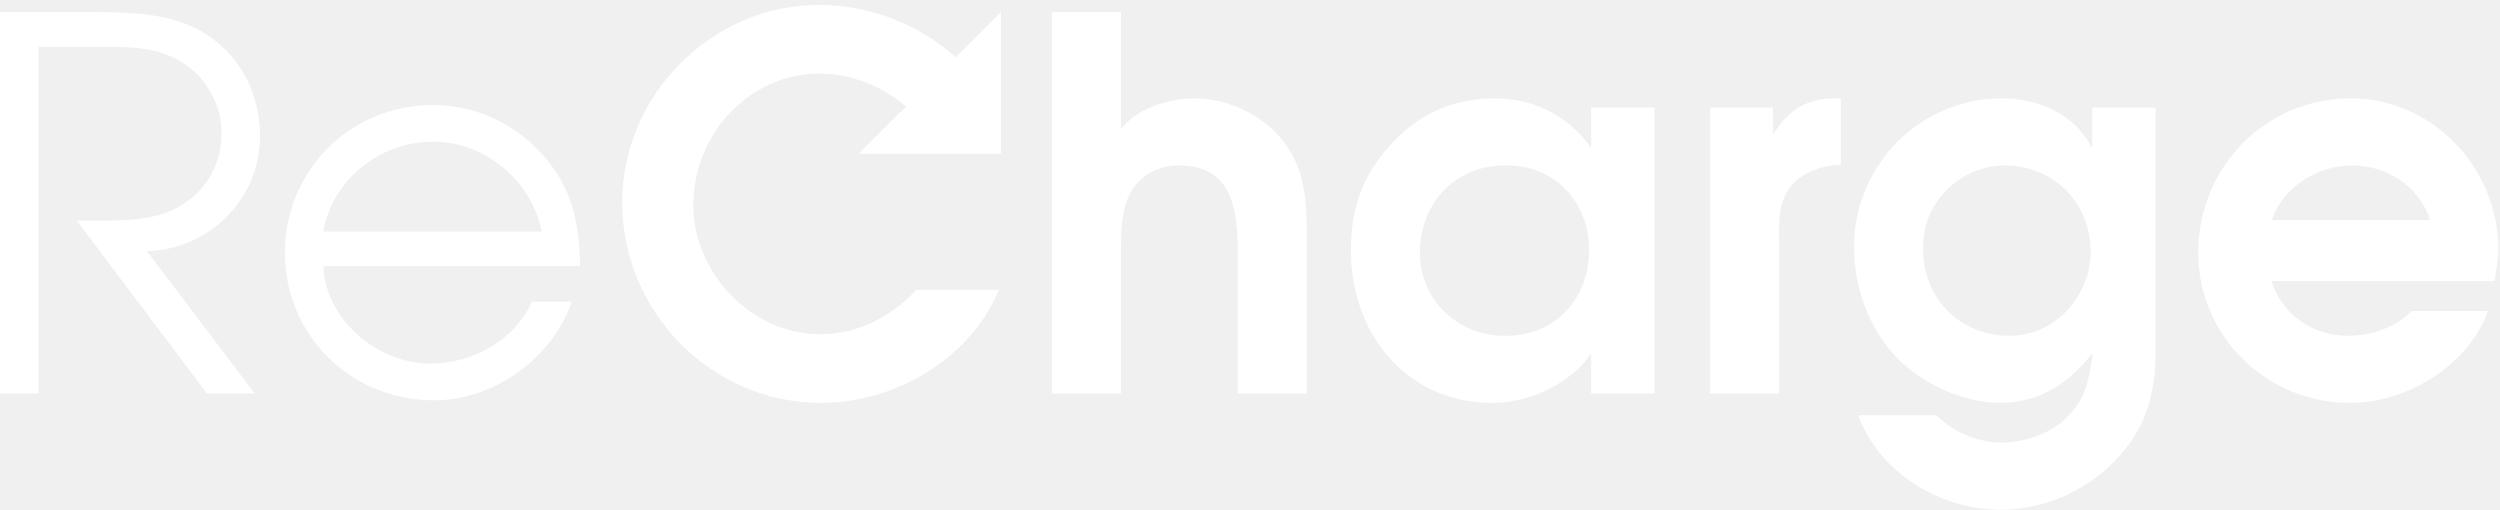
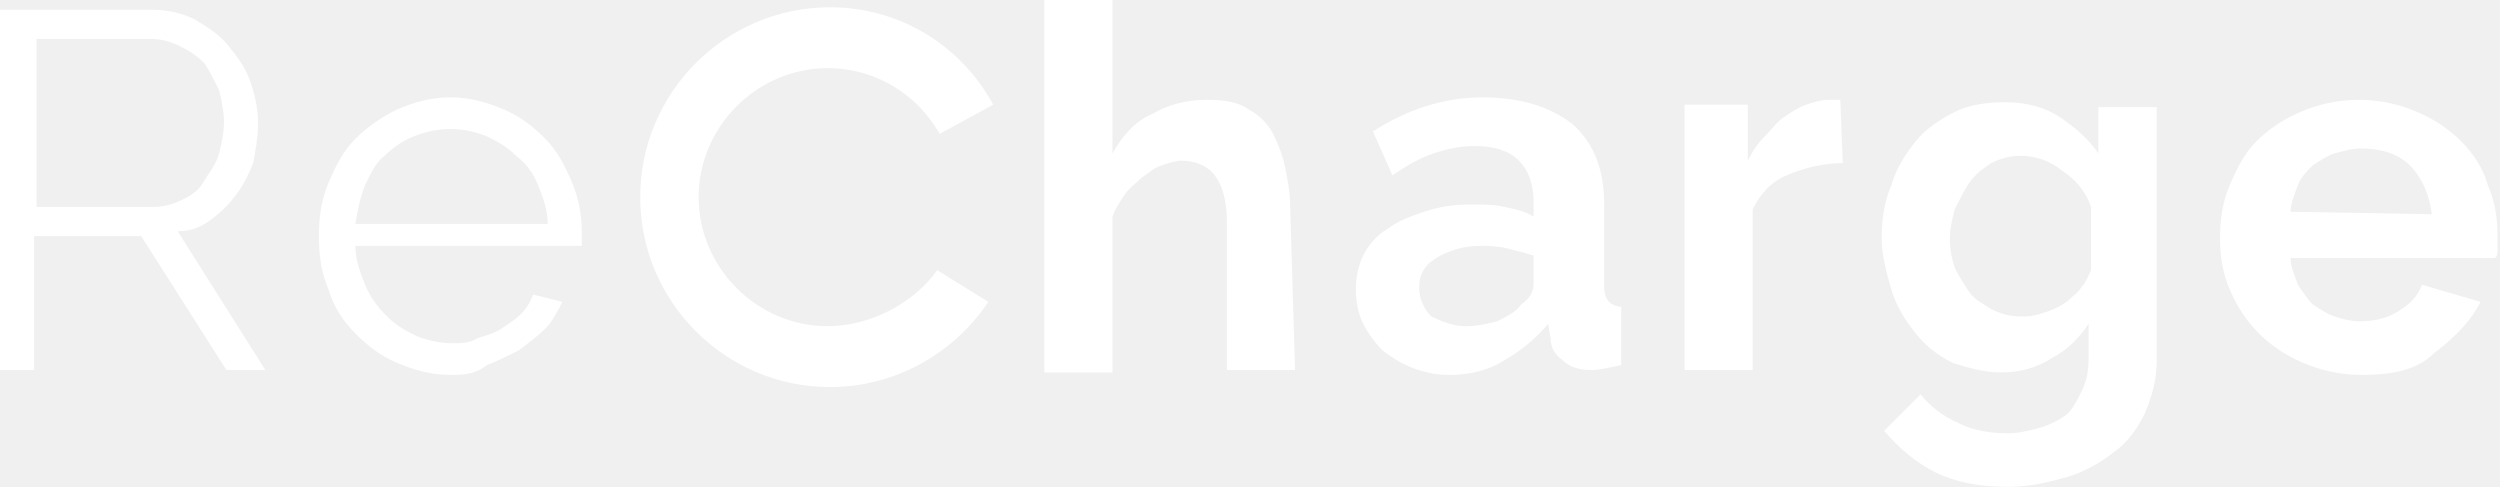
- <svg xmlns="http://www.w3.org/2000/svg" width="103px" height="21px" viewBox="0 0 103 21" version="1.1">
-   <defs />
-   <g id="Page-1" stroke="none" stroke-width="1" fill="none" fill-rule="evenodd">
-     <g id="Artboard" fill="#FFFFFF">
-       <g id="navbar__brand--mobile--white">
-         <path d="M43.341,0.5 L46.185,0.5 L46.185,5.328 C46.826,4.456 48.173,4.052 49.221,4.052 C50.504,4.052 51.872,4.668 52.706,5.625 C53.797,6.859 53.839,8.262 53.839,9.836 L53.839,16.215 L50.996,16.215 L50.996,10.452 C50.996,8.688 50.803,6.816 48.58,6.816 C47.767,6.816 47.083,7.156 46.634,7.837 C46.164,8.581 46.185,9.666 46.185,10.495 L46.185,16.215 L43.341,16.215 L43.341,0.5" id="Fill-1" />
-         <path d="M62.05,6.816 C59.954,6.795 58.501,8.368 58.501,10.431 C58.501,12.366 60.083,13.855 62.007,13.834 C64.06,13.855 65.471,12.324 65.471,10.304 C65.471,8.326 64.06,6.795 62.05,6.816 L62.05,6.816 Z M68.165,16.215 L65.556,16.215 L65.556,14.62 L65.514,14.62 C64.658,15.832 62.99,16.598 61.494,16.598 C59.655,16.598 58.158,15.832 57.132,14.62 C56.191,13.493 55.657,11.962 55.657,10.325 C55.657,8.688 56.085,7.326 57.175,6.093 C58.372,4.711 59.848,4.052 61.579,4.052 C63.205,4.052 64.616,4.775 65.556,6.093 L65.556,4.434 L68.165,4.434 L68.165,16.215 L68.165,16.215 Z" id="Fill-2" />
-         <path d="M70.457,4.434 L73.044,4.434 L73.044,5.498 L73.086,5.498 C73.707,4.498 74.455,4.052 75.631,4.052 L75.845,4.052 L75.845,6.795 C75.267,6.795 74.583,6.986 74.113,7.348 C73.3,8.007 73.279,8.879 73.3,9.857 L73.3,16.215 L70.457,16.215 L70.457,4.434" id="Fill-3" />
-         <path d="M82.588,6.816 C81.668,6.816 80.792,7.22 80.172,7.858 C79.509,8.539 79.231,9.326 79.231,10.261 C79.231,12.302 80.749,13.834 82.802,13.834 C84.683,13.834 86.137,12.175 86.137,10.368 C86.137,8.347 84.598,6.816 82.588,6.816 L82.588,6.816 Z M88.81,4.434 L88.81,14.429 C88.81,16.258 88.425,17.64 87.142,18.98 C85.923,20.234 84.213,21 82.438,21 C79.936,21 77.435,19.49 76.558,17.109 L79.787,17.109 C80.428,17.789 81.519,18.235 82.438,18.235 C83.379,18.235 84.405,17.895 85.09,17.257 C85.944,16.47 86.052,15.662 86.223,14.62 L86.18,14.578 C85.239,15.79 84.02,16.598 82.395,16.598 C80.899,16.598 79.188,15.811 78.162,14.748 C76.986,13.536 76.387,11.835 76.387,10.155 C76.387,8.603 76.986,7.156 77.969,6.051 C79.081,4.838 80.685,4.052 82.459,4.052 C83.999,4.052 85.453,4.69 86.158,6.051 L86.201,6.051 L86.201,4.434 L88.81,4.434 L88.81,4.434 Z" id="Fill-4" />
-         <path d="M100.127,9.07 C99.657,7.667 98.353,6.816 96.899,6.816 C95.488,6.816 94.034,7.709 93.606,9.07 L100.127,9.07 L100.127,9.07 Z M93.582,11.579 C94.01,12.94 95.272,13.834 96.704,13.834 C97.773,13.834 98.799,13.43 99.355,12.813 L102.498,12.813 C101.771,14.918 99.313,16.598 96.811,16.598 C93.368,16.598 90.567,13.834 90.567,10.41 C90.567,6.923 93.304,4.052 96.853,4.052 C100.232,4.052 102.926,6.944 102.926,10.24 C102.926,10.686 102.84,11.133 102.776,11.579 L93.582,11.579 L93.582,11.579 Z" id="Fill-5" />
-         <path d="M22.32,9.538 C21.914,7.475 20.011,5.838 17.852,5.838 C15.649,5.838 13.704,7.39 13.319,9.538 L22.32,9.538 L22.32,9.538 Z M13.319,10.963 C13.404,13.174 15.564,14.982 17.723,14.982 C19.455,14.982 21.208,14.025 21.914,12.43 L23.56,12.43 C22.748,14.769 20.353,16.492 17.873,16.492 C14.452,16.492 11.737,13.812 11.737,10.41 C11.737,7.029 14.431,4.328 17.83,4.328 C19.669,4.328 21.358,5.158 22.534,6.582 C23.625,7.922 23.86,9.283 23.903,10.963 L13.319,10.963 L13.319,10.963 Z" id="Fill-10" />
-         <path d="M41.239,6.337 L41.239,4.987 L41.244,4.987 C41.242,4.984 41.241,4.981 41.239,4.978 L41.239,0.5 L39.371,2.359 C37.858,0.99 35.809,0.203 33.739,0.203 C29.334,0.203 25.635,3.903 25.635,8.347 C25.635,12.834 29.291,16.598 33.824,16.598 C36.882,16.598 39.961,14.791 41.158,11.941 L37.759,11.941 C36.689,13.068 35.343,13.77 33.781,13.77 C30.959,13.77 28.564,11.239 28.564,8.454 C28.564,5.519 30.874,3.031 33.76,3.031 C35.06,3.031 36.358,3.548 37.326,4.392 L35.371,6.337 L41.239,6.337" id="Fill-6" />
-         <path d="M0,0.5 L3.763,0.5 C5.26,0.5 6.928,0.522 8.253,1.266 C9.857,2.18 10.712,3.796 10.712,5.625 C10.712,8.198 8.617,10.282 6.051,10.346 L10.498,16.215 L8.531,16.215 L3.164,9.091 L3.635,9.091 C4.747,9.091 6.029,9.134 7.077,8.666 C8.381,8.071 9.13,6.88 9.13,5.476 C9.13,4.392 8.553,3.286 7.655,2.67 C6.607,1.925 5.324,1.925 4.084,1.925 L1.582,1.925 L1.582,16.215 L0,16.215 L0,0.5" id="Fill-8" />
-       </g>
+ <svg xmlns="http://www.w3.org/2000/svg" version="1.1" id="Layer_2" x="0px" y="0px" viewBox="-199.9 203.6 102.7 20" style="enable-background:new -199.9 203.6 102.7 20;" xml:space="preserve">
+   <style type="text/css">
+ 	.st0{fill:#FFFFFF;}
+ </style>
+   <g>
+     <g>
+       <path class="st0" d="M-165.9,217c-2.9,0-5.3-2.4-5.3-5.3c0-2.9,2.4-5.3,5.3-5.3c2,0,3.7,1.1,4.6,2.7l2.2-1.2c-1.3-2.4-3.8-4-6.7-4    c-4.3,0-7.8,3.5-7.8,7.8s3.5,7.8,7.8,7.8c2.7,0,5.1-1.4,6.5-3.5l-2.1-1.3C-162.4,216.1-164.2,217-165.9,217z" />
+     </g>
+   </g>
+   <g>
+     <path class="st0" d="M-198.4,212.1h4.8c0.4,0,0.8-0.1,1.2-0.3s0.7-0.4,0.9-0.8c0.2-0.3,0.5-0.7,0.6-1.1c0.1-0.4,0.2-0.8,0.2-1.3   c0-0.4-0.1-0.9-0.2-1.3c-0.2-0.4-0.4-0.8-0.6-1.1c-0.3-0.3-0.6-0.5-1-0.7s-0.8-0.3-1.2-0.3h-4.7V212.1z M-199.9,218.8V204h6.2   c0.6,0,1.2,0.1,1.8,0.4c0.5,0.3,1,0.6,1.4,1.1s0.7,0.9,0.9,1.5s0.3,1.1,0.3,1.7c0,0.5-0.1,1.1-0.2,1.6c-0.2,0.5-0.4,0.9-0.7,1.3   c-0.3,0.4-0.6,0.7-1,1s-0.8,0.5-1.4,0.5l3.6,5.7h-1.6l-3.5-5.5h-4.4v5.5H-199.9L-199.9,218.8z" />
+     <path class="st0" d="M-177.4,212.8c0-0.6-0.2-1.1-0.4-1.6s-0.5-0.9-0.9-1.2c-0.4-0.4-0.8-0.6-1.2-0.8c-0.5-0.2-1-0.3-1.5-0.3   s-1,0.1-1.5,0.3s-0.9,0.5-1.2,0.8c-0.4,0.3-0.6,0.8-0.8,1.2c-0.2,0.5-0.3,1-0.4,1.6H-177.4z M-181.4,219c-0.8,0-1.5-0.2-2.2-0.5   s-1.2-0.7-1.7-1.2s-0.9-1.1-1.1-1.8c-0.3-0.7-0.4-1.4-0.4-2.2s0.1-1.5,0.4-2.2c0.3-0.7,0.6-1.3,1.1-1.8s1.1-0.9,1.7-1.2   c0.7-0.3,1.4-0.5,2.2-0.5s1.5,0.2,2.2,0.5s1.2,0.7,1.7,1.2s0.8,1.1,1.1,1.8s0.4,1.4,0.4,2.1v0.3c0,0.1,0,0.2,0,0.2h-9.3   c0,0.6,0.2,1.1,0.4,1.6s0.5,0.9,0.9,1.3c0.4,0.4,0.8,0.6,1.2,0.8c0.5,0.2,1,0.3,1.5,0.3c0.3,0,0.7,0,1-0.2c0.3-0.1,0.7-0.2,1-0.4   s0.6-0.4,0.8-0.6s0.4-0.5,0.5-0.8l1.2,0.3c-0.2,0.4-0.4,0.8-0.7,1.1s-0.7,0.6-1.1,0.9c-0.4,0.2-0.8,0.4-1.3,0.6   C-180.4,219-180.9,219-181.4,219" />
+     <g>
+       <path class="st0" d="M-146.7,218.8h-2.8v-6.1c0-0.9-0.2-1.5-0.5-1.9s-0.8-0.6-1.4-0.6c-0.2,0-0.5,0.1-0.8,0.2    c-0.3,0.1-0.5,0.3-0.8,0.5c-0.2,0.2-0.5,0.4-0.7,0.7s-0.4,0.6-0.5,0.9v6.4h-2.8v-15.3h2.8v6.3c0.4-0.7,0.9-1.3,1.6-1.6    c0.7-0.4,1.4-0.6,2.3-0.6c0.7,0,1.3,0.1,1.7,0.4c0.4,0.2,0.8,0.6,1,1s0.4,0.9,0.5,1.4s0.2,1,0.2,1.6L-146.7,218.8L-146.7,218.8z" />
+       <path class="st0" d="M-139.7,217c0.5,0,0.9-0.1,1.3-0.2c0.4-0.2,0.8-0.4,1-0.7c0.3-0.2,0.5-0.5,0.5-0.8v-1.2    c-0.3-0.1-0.7-0.2-1.1-0.3c-0.4-0.1-0.8-0.1-1.1-0.1c-0.7,0-1.3,0.2-1.8,0.5s-0.7,0.7-0.7,1.2s0.2,0.9,0.5,1.2    C-140.7,216.8-140.2,217-139.7,217 M-140.4,219c-0.5,0-1-0.1-1.5-0.3s-0.8-0.4-1.2-0.7c-0.3-0.3-0.6-0.7-0.8-1.1    c-0.2-0.4-0.3-0.9-0.3-1.4s0.1-1,0.3-1.4s0.5-0.8,1-1.1c0.4-0.3,0.9-0.5,1.5-0.7s1.2-0.3,1.9-0.3c0.5,0,1,0,1.4,0.1    c0.5,0.1,0.9,0.2,1.2,0.4v-0.6c0-0.7-0.2-1.3-0.6-1.7c-0.4-0.4-1-0.6-1.8-0.6c-0.6,0-1.1,0.1-1.7,0.3c-0.6,0.2-1.1,0.5-1.7,0.9    l-0.8-1.8c1.4-0.9,2.9-1.4,4.5-1.4s2.8,0.4,3.7,1.1c0.9,0.8,1.3,1.9,1.3,3.3v3.4c0,0.3,0.1,0.5,0.2,0.6c0.1,0.1,0.3,0.2,0.5,0.2    v2.4c-0.5,0.1-0.9,0.2-1.2,0.2c-0.5,0-0.9-0.1-1.2-0.4c-0.3-0.2-0.5-0.5-0.5-0.9l-0.1-0.6c-0.5,0.6-1.1,1.1-1.8,1.5    C-138.9,218.9-139.7,219-140.4,219" />
+       <path class="st0" d="M-124.2,210.3c-0.8,0-1.6,0.2-2.3,0.5c-0.7,0.3-1.1,0.8-1.4,1.4v6.6h-2.8v-10.9h2.6v2.3    c0.2-0.4,0.4-0.7,0.7-1c0.3-0.3,0.5-0.6,0.8-0.8s0.6-0.4,0.9-0.5s0.6-0.2,0.9-0.2h0.3c0.1,0,0.2,0,0.2,0L-124.2,210.3    L-124.2,210.3z" />
+       <path class="st0" d="M-116.7,216.6c0.3,0,0.6-0.1,0.9-0.2c0.3-0.1,0.5-0.2,0.8-0.4c0.2-0.2,0.5-0.4,0.6-0.6    c0.2-0.2,0.3-0.5,0.4-0.7v-2.6c-0.2-0.6-0.6-1.1-1.2-1.5c-0.5-0.4-1.1-0.6-1.7-0.6c-0.4,0-0.8,0.1-1.2,0.3    c-0.3,0.2-0.6,0.4-0.9,0.8c-0.2,0.3-0.4,0.7-0.6,1.1c-0.1,0.4-0.2,0.8-0.2,1.2c0,0.5,0.1,0.9,0.2,1.2c0.2,0.4,0.4,0.7,0.6,1    s0.6,0.5,0.9,0.7C-117.5,216.6-117.1,216.6-116.7,216.6 M-117.7,218.9c-0.7,0-1.4-0.2-2-0.4c-0.6-0.3-1.1-0.7-1.5-1.2    s-0.8-1.1-1-1.8s-0.4-1.4-0.4-2.1c0-0.8,0.1-1.5,0.4-2.2c0.2-0.7,0.6-1.3,1-1.8s1-0.9,1.6-1.2s1.3-0.4,2.1-0.4    c0.8,0,1.6,0.2,2.2,0.6c0.6,0.4,1.2,0.9,1.6,1.5V208h2.4v10.4c0,0.8-0.2,1.5-0.5,2.2c-0.3,0.6-0.7,1.2-1.3,1.6    c-0.5,0.4-1.2,0.8-1.9,1c-0.7,0.2-1.5,0.4-2.4,0.4c-1.2,0-2.2-0.2-3-0.6c-0.8-0.4-1.5-1-2.1-1.7l1.5-1.5c0.4,0.5,0.9,0.9,1.6,1.2    c0.6,0.3,1.3,0.4,2,0.4c0.4,0,0.8-0.1,1.2-0.2c0.4-0.1,0.8-0.3,1.1-0.5c0.3-0.2,0.5-0.6,0.7-1s0.3-0.8,0.3-1.4v-1.4    c-0.4,0.6-0.9,1.1-1.5,1.4C-116.2,218.7-116.9,218.9-117.7,218.9" />
+       <path class="st0" d="M-100,212.4c-0.1-0.8-0.4-1.5-0.9-2s-1.2-0.7-2-0.7c-0.4,0-0.7,0.1-1.1,0.2c-0.3,0.1-0.6,0.3-0.9,0.5    c-0.2,0.2-0.5,0.5-0.6,0.8s-0.3,0.7-0.3,1.1L-100,212.4L-100,212.4z M-102.9,219c-0.9,0-1.7-0.2-2.4-0.5c-0.7-0.3-1.3-0.7-1.8-1.2    s-0.9-1.1-1.2-1.8c-0.3-0.7-0.4-1.4-0.4-2.1c0-0.8,0.1-1.5,0.4-2.2s0.6-1.3,1.1-1.8s1.1-0.9,1.8-1.2c0.7-0.3,1.5-0.5,2.4-0.5    s1.7,0.2,2.4,0.5c0.7,0.3,1.3,0.7,1.8,1.2s0.9,1.1,1.1,1.8c0.3,0.7,0.4,1.4,0.4,2.1c0,0.2,0,0.4,0,0.5c0,0.2,0,0.3-0.1,0.4h-8.4    c0,0.4,0.2,0.8,0.3,1.1c0.2,0.3,0.4,0.6,0.6,0.8c0.3,0.2,0.6,0.4,0.9,0.5s0.7,0.2,1,0.2c0.6,0,1.1-0.1,1.6-0.4    c0.5-0.3,0.8-0.6,1-1.1l2.4,0.7c-0.4,0.8-1.1,1.5-1.9,2.1C-100.6,218.8-101.6,219-102.9,219" />
    </g>
  </g>
</svg>
